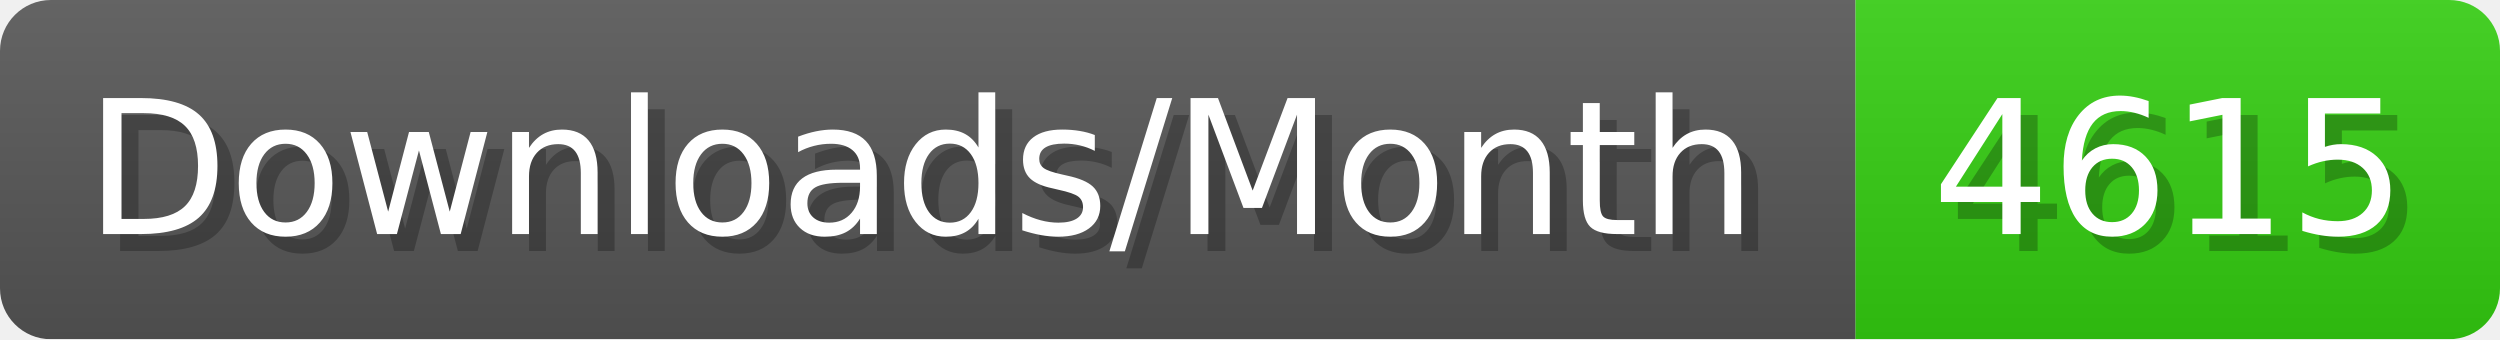
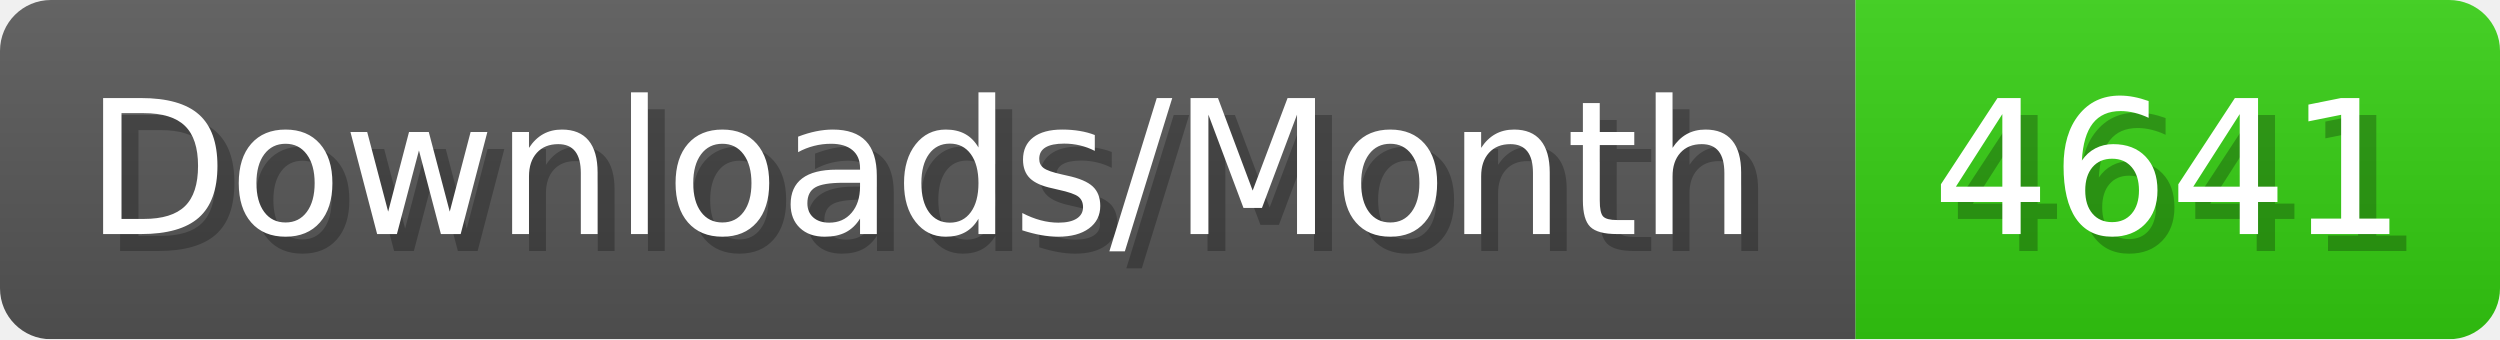
- <svg xmlns="http://www.w3.org/2000/svg" width="147.4" height="20" viewBox="0 0 1474 200" role="img" aria-label="Downloads/Month: 4615">
+ <svg xmlns="http://www.w3.org/2000/svg" width="147.4" height="20" viewBox="0 0 1474 200" role="img" aria-label="Downloads/Month: 4641">
  <linearGradient id="YlXUI" x2="0" y2="100%">
    <stop offset="0" stop-opacity=".1" stop-color="#EEE" />
    <stop offset="1" stop-opacity=".1" />
  </linearGradient>
  <mask id="JHhop">
    <rect width="1474" height="200" rx="30" fill="#FFF" />
  </mask>
  <g mask="url(#JHhop)">
    <rect width="1094" height="200" fill="#555" />
    <rect width="380" height="200" fill="#3C1" x="1094" />
    <rect width="1474" height="200" fill="url(#YlXUI)" />
  </g>
  <g aria-hidden="true" fill="#fff" text-anchor="start" font-family="Verdana,DejaVu Sans,sans-serif" font-size="110">
    <text x="60" y="148" textLength="994" fill="#000" opacity="0.25">Downloads/Month</text>
    <text x="50" y="138" textLength="994">Downloads/Month</text>
-     <text x="1149" y="148" textLength="280" fill="#000" opacity="0.25">4615</text>
-     <text x="1139" y="138" textLength="280">4615</text>
+     <text x="1149" y="148" textLength="280" fill="#000" opacity="0.25">4641</text>
+     <text x="1139" y="138" textLength="280">4641</text>
  </g>
</svg>
